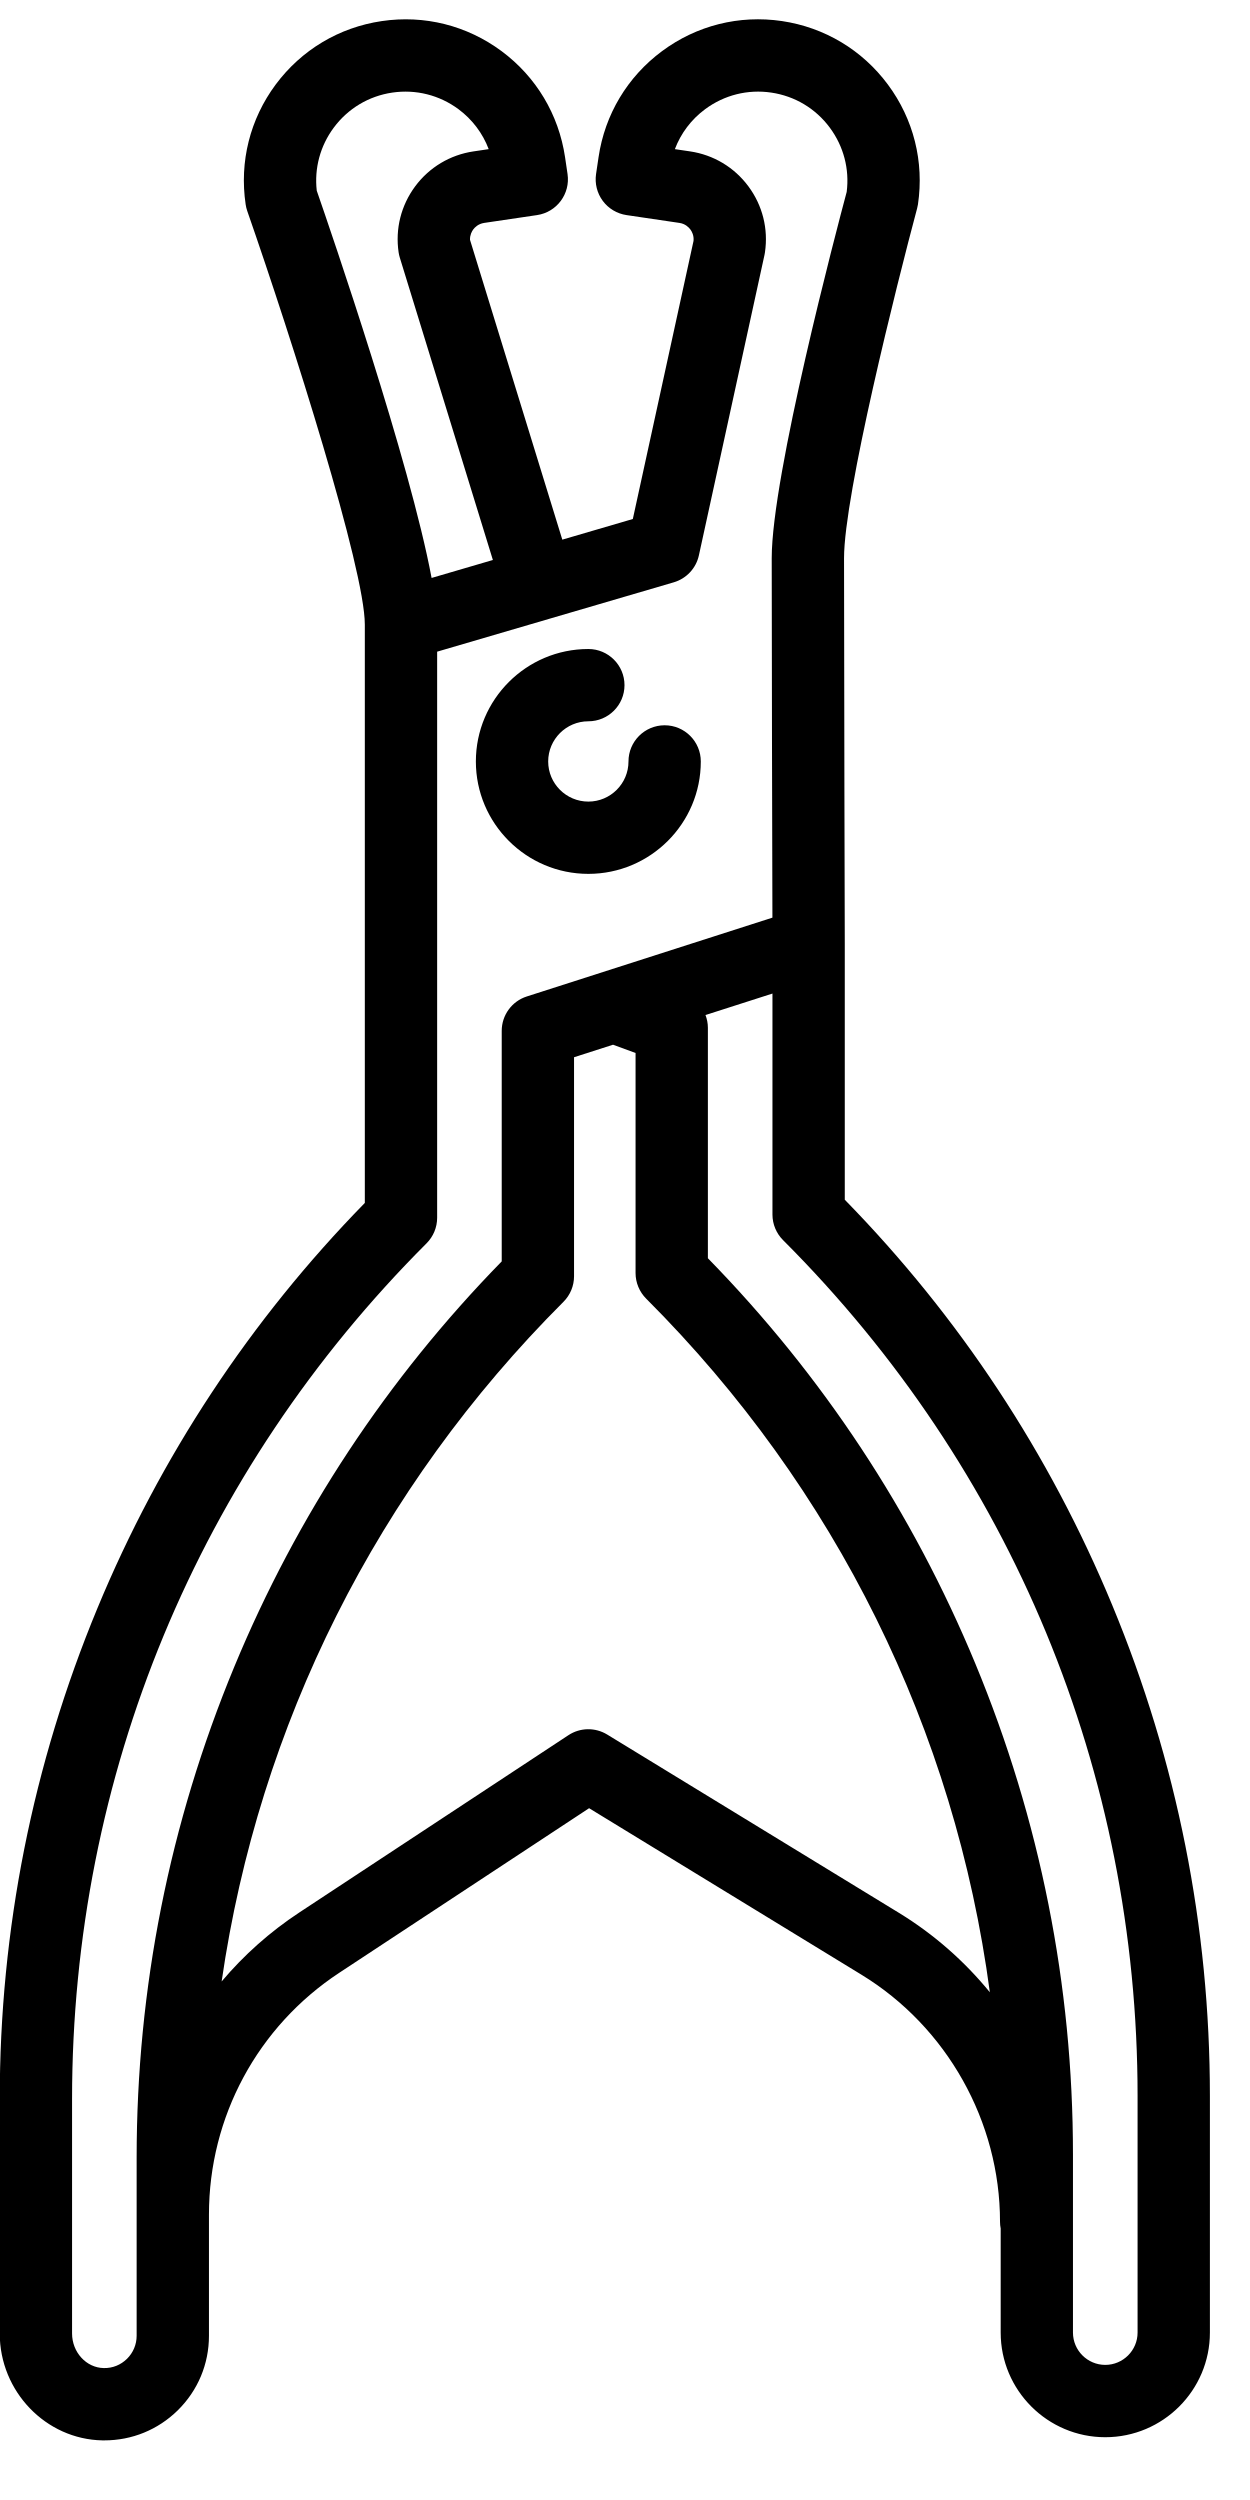
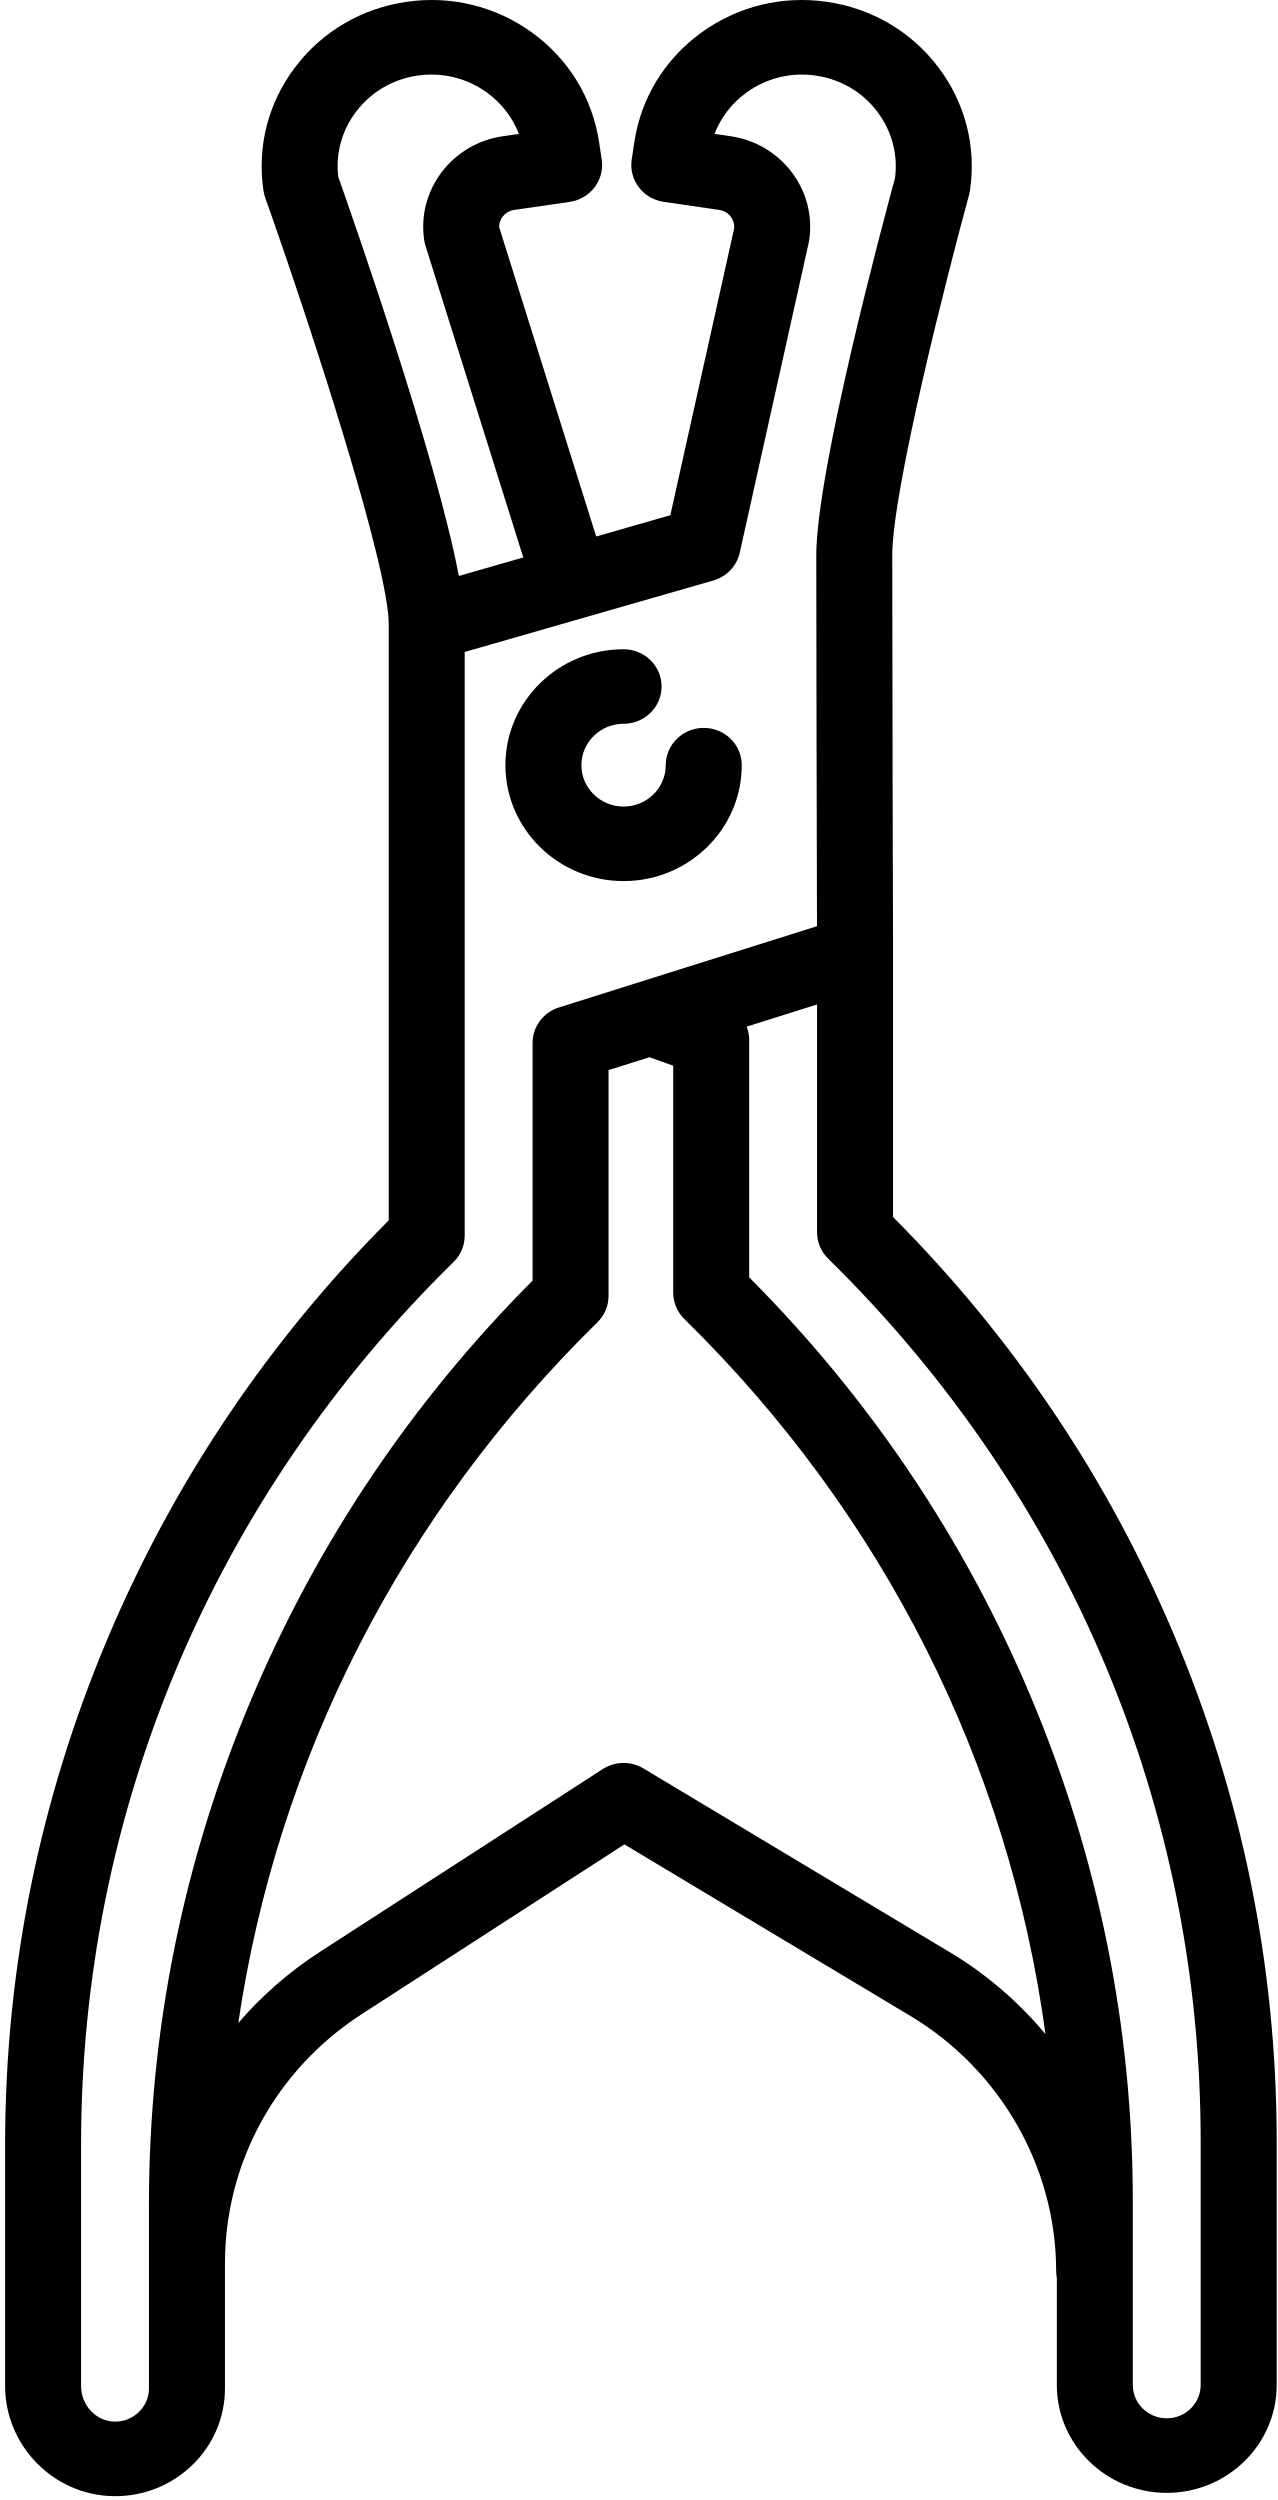
- <svg xmlns="http://www.w3.org/2000/svg" width="31" height="62">
-   <defs>
-     <clipPath id="clip_0">
-       <rect x="-615.107" y="-1933.701" width="1261" height="5176.89" clip-rule="evenodd" />
-     </clipPath>
-   </defs>
-   <g clip-path="url(#clip_0)">
-     <path fill="#000" stroke="none" transform="matrix(0.97 0 0 0.97 -0.00634766 0.478516)" d="M21.605 30.18C24.537 33.18 26.836 36.665 28.443 40.545C30.1 44.544 30.94 48.766 30.94 53.094L30.94 59.144C30.94 60.619 29.74 61.819 28.265 61.819C26.791 61.819 25.591 60.619 25.591 59.144L25.591 56.484C25.58 56.427 25.574 56.369 25.574 56.309C25.574 53.749 24.217 51.33 22.033 49.995L15.068 45.737L8.679 49.946C6.594 51.319 5.349 53.629 5.349 56.126L5.349 59.226C5.349 59.949 5.065 60.627 4.549 61.134C4.044 61.629 3.381 61.9 2.675 61.9C2.658 61.9 2.642 61.9 2.625 61.9C1.177 61.873 0 60.648 0 59.168L0 53.176C0 48.848 0.84 44.626 2.496 40.627C4.104 36.747 6.403 33.261 9.334 30.262L9.334 15.476C9.334 14.059 7.49 8.238 6.328 4.901C6.309 4.846 6.295 4.789 6.287 4.732C6.125 3.641 6.398 2.553 7.055 1.668C7.713 0.783 8.675 0.207 9.766 0.046C10.857 -0.116 11.944 0.157 12.83 0.814C13.715 1.471 14.291 2.434 14.453 3.524L14.517 3.957C14.591 4.462 14.242 4.932 13.737 5.006L12.385 5.206C12.234 5.229 12.145 5.32 12.106 5.373C12.072 5.42 12.019 5.512 12.023 5.638L14.383 13.304L16.186 12.776L17.738 5.666C17.752 5.526 17.694 5.423 17.657 5.373C17.617 5.32 17.529 5.228 17.378 5.206L16.025 5.006C15.783 4.97 15.564 4.84 15.418 4.643C15.272 4.446 15.21 4.199 15.246 3.956L15.31 3.524C15.471 2.433 16.048 1.471 16.933 0.814C17.818 0.157 18.906 -0.116 19.997 0.045C21.087 0.207 22.05 0.783 22.707 1.668C23.364 2.553 23.637 3.641 23.476 4.732C23.471 4.767 23.463 4.801 23.454 4.836C22.935 6.773 21.586 12.155 21.586 13.777C21.586 16.419 21.605 23.567 21.605 23.639L21.605 30.18ZM3.5 59.225C3.5 59.449 3.412 59.658 3.253 59.815C3.094 59.971 2.885 60.057 2.658 60.051C2.212 60.043 1.849 59.646 1.849 59.167L1.849 53.176C1.849 44.91 5.067 37.14 10.912 31.295C11.086 31.121 11.183 30.886 11.183 30.641L11.183 16.168L17.232 14.395C17.556 14.3 17.803 14.036 17.875 13.706L19.553 6.021C19.557 6 19.561 5.979 19.564 5.959C19.653 5.358 19.503 4.759 19.141 4.271C18.779 3.783 18.249 3.466 17.648 3.377L17.261 3.32C17.414 2.915 17.679 2.562 18.035 2.298C18.524 1.936 19.124 1.785 19.726 1.874C20.328 1.963 20.86 2.281 21.222 2.77C21.575 3.246 21.728 3.827 21.654 4.413C21.396 5.375 19.737 11.664 19.737 13.777C19.737 15.939 19.75 21.113 19.755 22.968L13.476 24.983C13.094 25.105 12.834 25.461 12.834 25.863L12.834 31.757C9.903 34.757 7.603 38.242 5.996 42.122C4.34 46.121 3.5 50.343 3.5 54.671L3.5 59.225L3.5 59.225ZM8.54 2.77C8.193 3.237 8.04 3.807 8.105 4.382C8.48 5.462 10.486 11.309 11.041 14.283L12.608 13.824L10.229 6.095C10.215 6.051 10.205 6.005 10.198 5.959C10.109 5.358 10.26 4.759 10.621 4.271C10.984 3.783 11.514 3.466 12.115 3.377L12.501 3.32C12.348 2.915 12.083 2.562 11.728 2.298C11.239 1.936 10.638 1.786 10.036 1.874C9.434 1.963 8.903 2.281 8.54 2.77ZM15.049 16.1C13.463 16.1 12.173 17.39 12.173 18.975C12.173 20.56 13.463 21.849 15.049 21.849C16.634 21.849 17.924 20.56 17.924 18.975C17.924 18.464 17.51 18.05 17 18.05C16.489 18.05 16.075 18.464 16.075 18.975C16.075 19.541 15.615 20.001 15.049 20.001C14.483 20.001 14.022 19.541 14.022 18.975C14.022 18.409 14.483 17.948 15.049 17.948C15.559 17.948 15.973 17.535 15.973 17.024C15.973 16.514 15.559 16.1 15.049 16.1ZM29.091 59.144C29.091 59.599 28.72 59.97 28.265 59.97C27.81 59.97 27.439 59.599 27.439 59.144L27.439 54.59C27.439 50.262 26.599 46.04 24.943 42.041C23.336 38.161 21.036 34.676 18.105 31.676L18.105 25.782C18.105 25.669 18.082 25.56 18.044 25.458L19.756 24.909L19.756 30.56C19.756 30.805 19.854 31.04 20.027 31.213C25.872 37.058 29.091 44.829 29.091 53.094L29.091 59.144ZM15.531 43.854L22.997 48.417C23.887 48.962 24.667 49.651 25.314 50.443C24.423 43.75 21.382 37.564 16.527 32.709C16.354 32.535 16.256 32.3 16.256 32.055L16.256 26.428L15.68 26.217L14.683 26.537L14.683 32.137C14.683 32.382 14.586 32.617 14.413 32.79C9.644 37.559 6.624 43.611 5.673 50.167C6.24 49.495 6.906 48.899 7.661 48.402L14.54 43.87C14.839 43.673 15.225 43.667 15.531 43.854Z" fill-rule="evenodd" />
+ <svg xmlns="http://www.w3.org/2000/svg" width="46px" height="90px" viewBox="0 0 46 90" version="1.1">
+   <defs />
+   <g id="Page-1" stroke="none" stroke-width="1" fill="none" fill-rule="evenodd">
+     <g id="карта-услуг" transform="translate(-867, -864)" fill-rule="nonzero" fill="#000000">
+       <g id="cutting-rounger" transform="translate(867, 864)">
+         <g id="Capa_1">
+           <path d="M42.267,58.861 C39.889,53.228 36.486,48.168 32.15,43.813 L32.15,34.321 L32.15,34.318 L32.15,34.317 C32.149,34.213 32.121,23.836 32.121,20.001 C32.121,17.646 34.116,9.832 34.885,7.02 C34.899,6.97 34.91,6.92 34.917,6.869 C35.156,5.286 34.752,3.707 33.78,2.422 C32.807,1.136 31.384,0.3 29.77,0.066 C28.157,-0.169 26.547,0.228 25.237,1.182 C23.927,2.136 23.074,3.533 22.836,5.116 L22.741,5.744 C22.688,6.096 22.78,6.454 22.996,6.74 C23.212,7.026 23.535,7.215 23.894,7.267 L25.895,7.558 C26.119,7.59 26.249,7.724 26.307,7.8 C26.362,7.873 26.448,8.022 26.429,8.225 L24.132,18.547 L21.463,19.314 L17.972,8.184 C17.966,8.002 18.044,7.868 18.095,7.8 C18.153,7.724 18.284,7.591 18.508,7.558 L20.509,7.268 C21.256,7.159 21.772,6.477 21.662,5.744 L21.567,5.116 C21.328,3.533 20.476,2.136 19.166,1.182 C17.856,0.228 16.247,-0.169 14.633,0.066 C13.019,0.3 11.595,1.137 10.623,2.422 C9.651,3.707 9.247,5.286 9.486,6.869 C9.498,6.953 9.519,7.035 9.547,7.114 C11.266,11.959 13.994,20.411 13.994,22.466 L13.994,43.932 C9.658,48.286 6.255,53.346 3.877,58.979 C1.427,64.784 0.184,70.913 0.184,77.197 L0.184,85.895 C0.184,88.043 1.926,89.822 4.068,89.861 C4.093,89.861 4.117,89.862 4.142,89.862 C5.186,89.862 6.168,89.468 6.914,88.75 C7.678,88.014 8.099,87.03 8.099,85.979 L8.099,81.745 L8.099,81.479 C8.099,77.855 9.94,74.501 13.025,72.507 L22.477,66.398 L32.782,72.579 C36.013,74.517 38.021,78.029 38.021,81.745 C38.021,81.832 38.03,81.917 38.046,81.999 L38.046,85.861 C38.046,88.002 39.821,89.743 42.003,89.743 C44.185,89.743 45.961,88.002 45.961,85.861 L45.961,77.079 C45.96,70.795 44.717,64.666 42.267,58.861 Z M12.176,6.361 C12.079,5.526 12.306,4.699 12.819,4.021 C13.356,3.312 14.142,2.85 15.033,2.721 C15.924,2.592 16.812,2.81 17.535,3.337 C18.061,3.72 18.454,4.232 18.68,4.82 L18.108,4.903 C17.219,5.032 16.435,5.493 15.899,6.2 C15.363,6.908 15.141,7.778 15.272,8.65 C15.282,8.717 15.298,8.784 15.318,8.849 L18.838,20.068 L16.519,20.735 C15.698,16.417 12.73,7.93 12.176,6.361 Z M5.363,85.979 C5.363,86.303 5.233,86.607 4.997,86.834 C4.761,87.061 4.452,87.187 4.117,87.177 C3.457,87.165 2.919,86.59 2.919,85.895 L2.919,77.196 C2.919,65.198 7.682,53.916 16.329,45.431 C16.586,45.179 16.729,44.838 16.729,44.482 L16.729,23.471 L25.679,20.898 C26.159,20.76 26.524,20.376 26.631,19.897 L29.113,8.74 C29.12,8.71 29.125,8.681 29.13,8.65 C29.261,7.778 29.039,6.908 28.503,6.201 C27.968,5.493 27.183,5.032 26.295,4.903 L25.723,4.82 C25.948,4.232 26.341,3.72 26.867,3.337 C27.59,2.81 28.479,2.592 29.37,2.721 C30.26,2.85 31.046,3.312 31.583,4.021 C32.105,4.712 32.331,5.556 32.221,6.406 C31.841,7.803 29.386,16.934 29.386,20.001 C29.386,23.139 29.405,30.65 29.412,33.343 L20.122,36.268 C19.557,36.446 19.173,36.963 19.173,37.546 L19.173,46.102 C14.836,50.457 11.434,55.517 9.056,61.15 C6.605,66.955 5.362,73.084 5.362,79.368 L5.362,81.479 L5.362,81.745 L5.362,85.979 L5.363,85.979 Z M34.208,70.289 L23.162,63.663 C22.71,63.392 22.139,63.402 21.696,63.688 L11.519,70.266 C10.402,70.988 9.416,71.854 8.578,72.828 C9.984,63.311 14.452,54.526 21.508,47.602 C21.764,47.351 21.908,47.01 21.908,46.654 L21.908,38.524 L23.382,38.06 L24.235,38.366 L24.235,46.535 C24.235,46.891 24.379,47.232 24.636,47.484 C31.82,54.533 36.319,63.512 37.637,73.229 C36.679,72.08 35.526,71.079 34.208,70.289 Z M43.224,85.861 C43.224,86.522 42.677,87.059 42.003,87.059 C41.329,87.059 40.781,86.522 40.781,85.861 L40.781,79.25 C40.781,72.966 39.538,66.837 37.088,61.032 C34.71,55.399 31.308,50.339 26.971,45.985 L26.971,37.428 C26.971,37.264 26.937,37.106 26.881,36.958 L29.414,36.161 L29.414,44.364 C29.414,44.72 29.558,45.062 29.815,45.313 C38.462,53.798 43.224,65.08 43.224,77.078 L43.224,85.861 Z M18.195,27.546 C18.195,25.245 20.103,23.373 22.449,23.373 C23.204,23.373 23.817,23.973 23.817,24.714 C23.817,25.456 23.204,26.056 22.449,26.056 C21.612,26.056 20.93,26.724 20.93,27.546 C20.93,28.368 21.612,29.036 22.449,29.036 C23.286,29.036 23.967,28.368 23.967,27.546 C23.967,26.805 24.58,26.204 25.335,26.204 C26.091,26.204 26.703,26.805 26.703,27.546 C26.703,29.847 24.795,31.719 22.449,31.719 C20.103,31.719 18.195,29.847 18.195,27.546 Z" id="Shape" />
+         </g>
+       </g>
+     </g>
  </g>
</svg>
